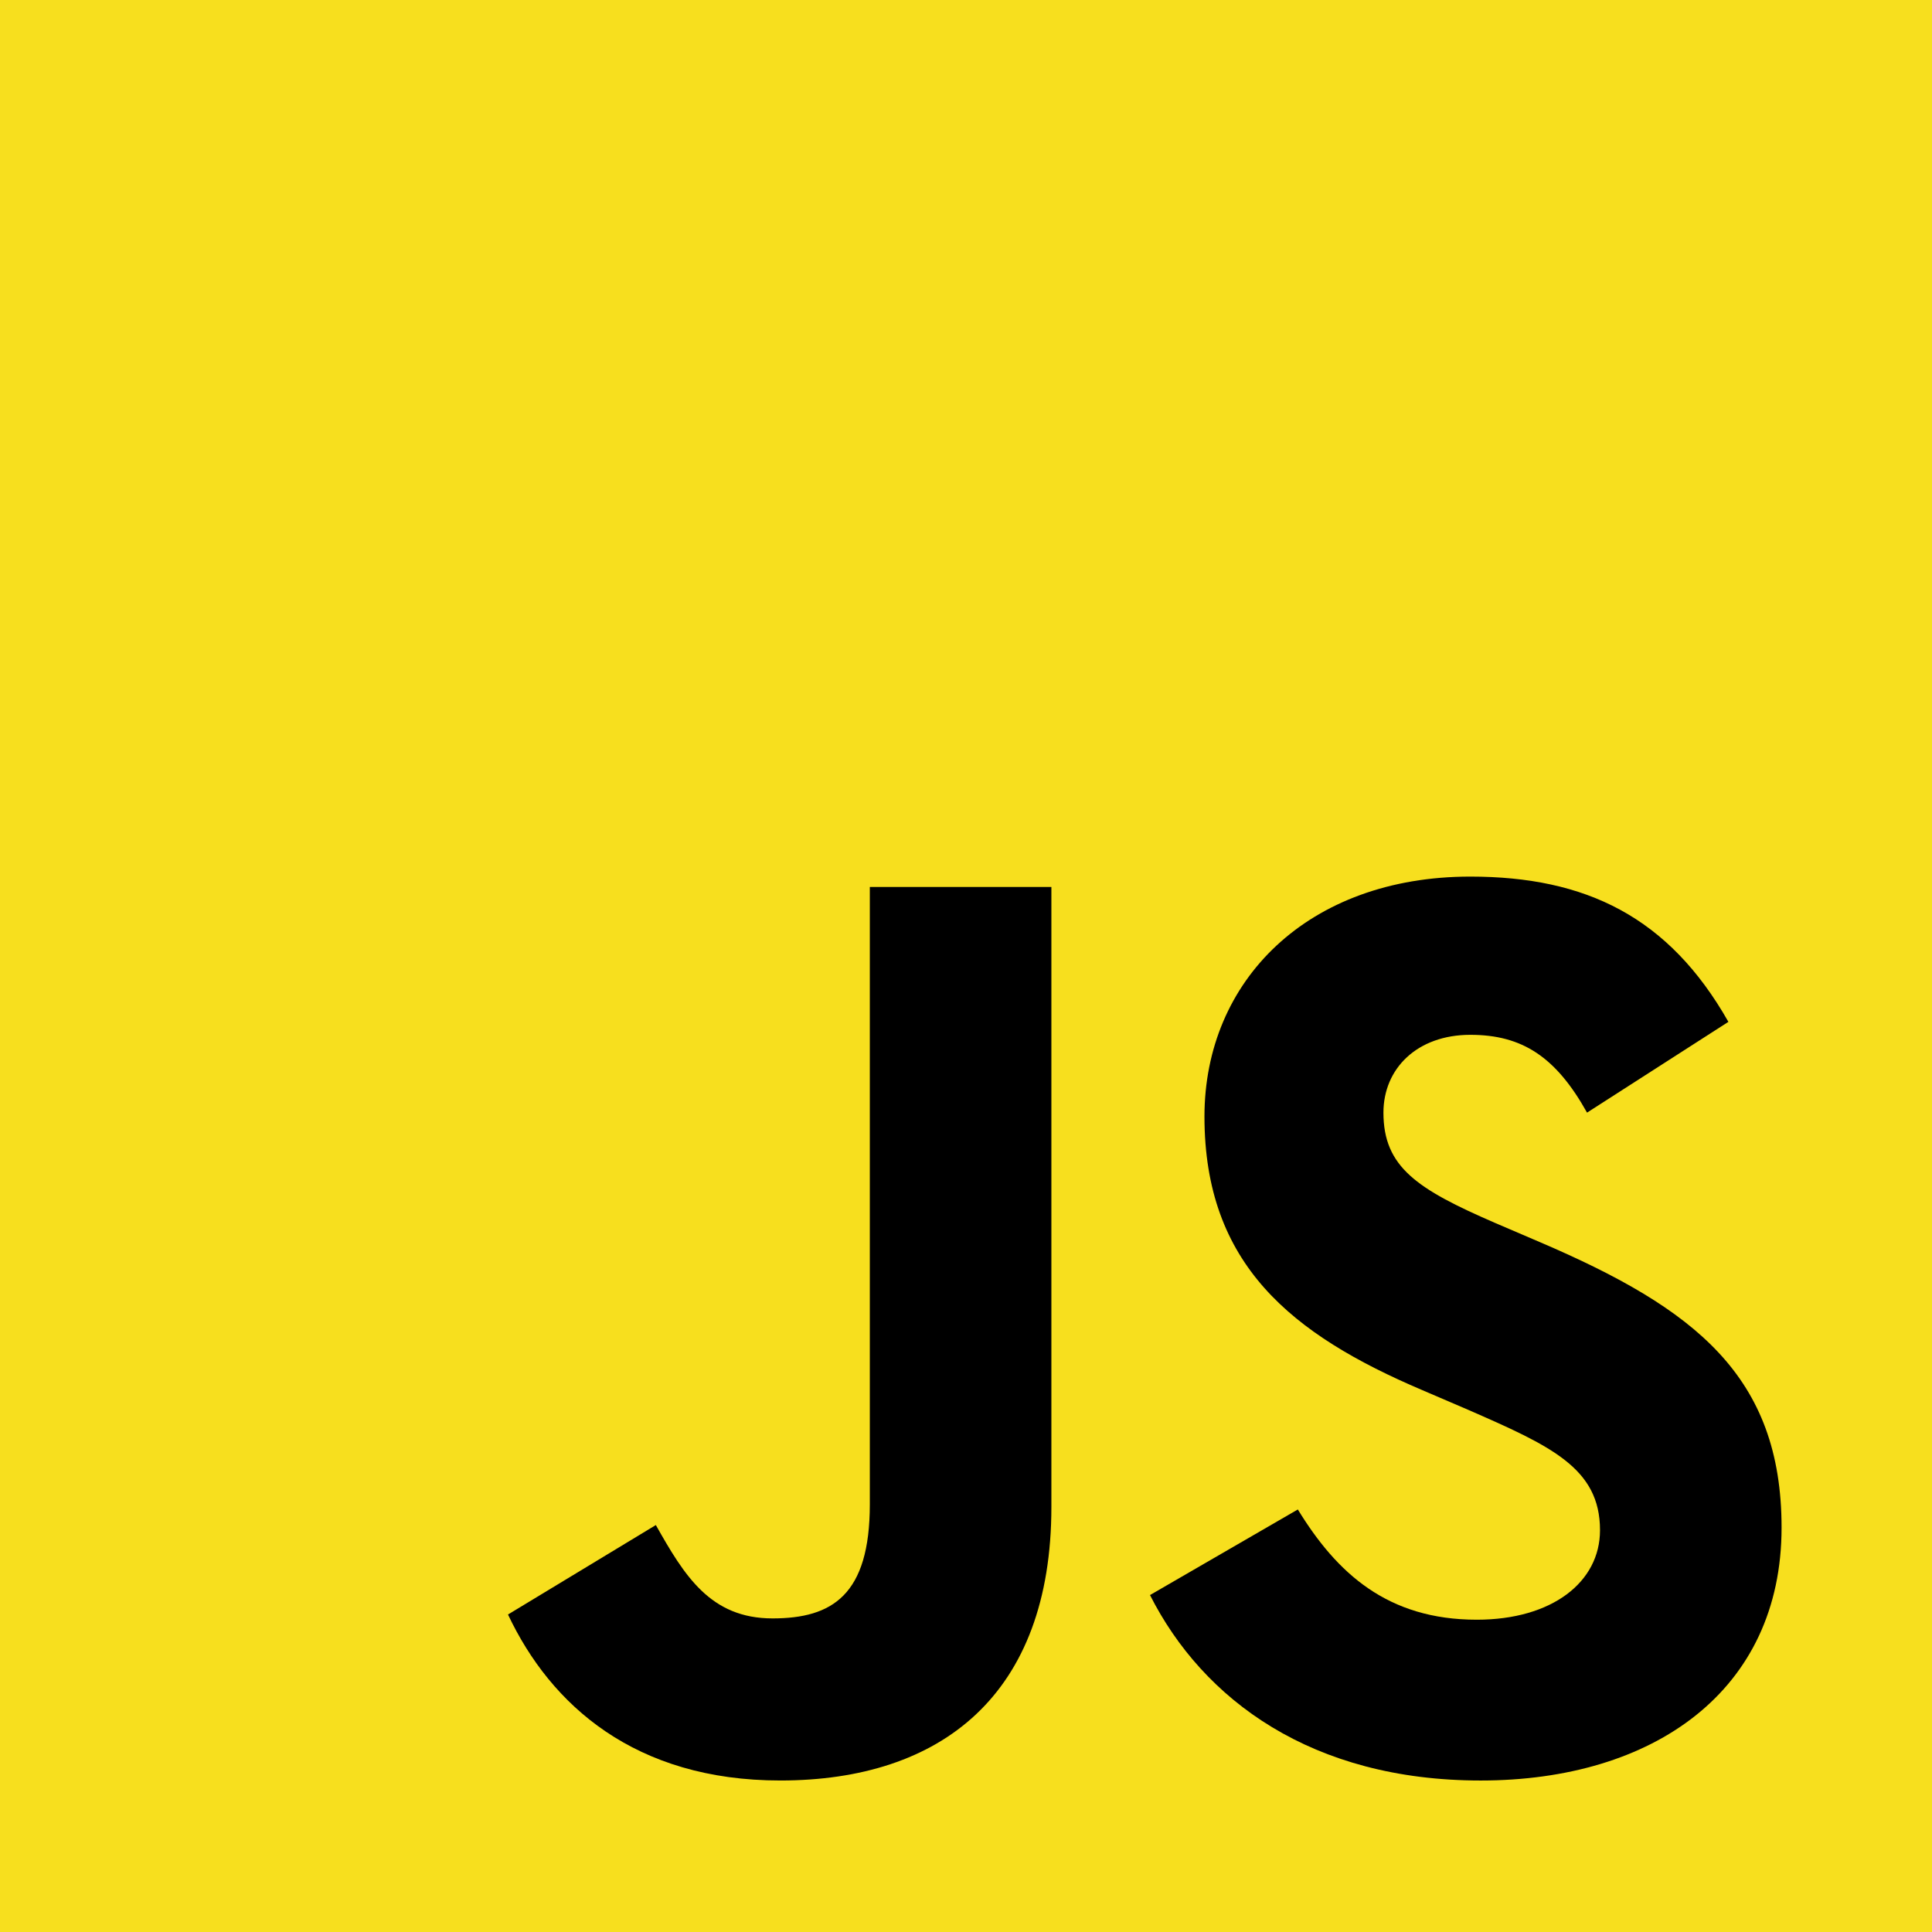
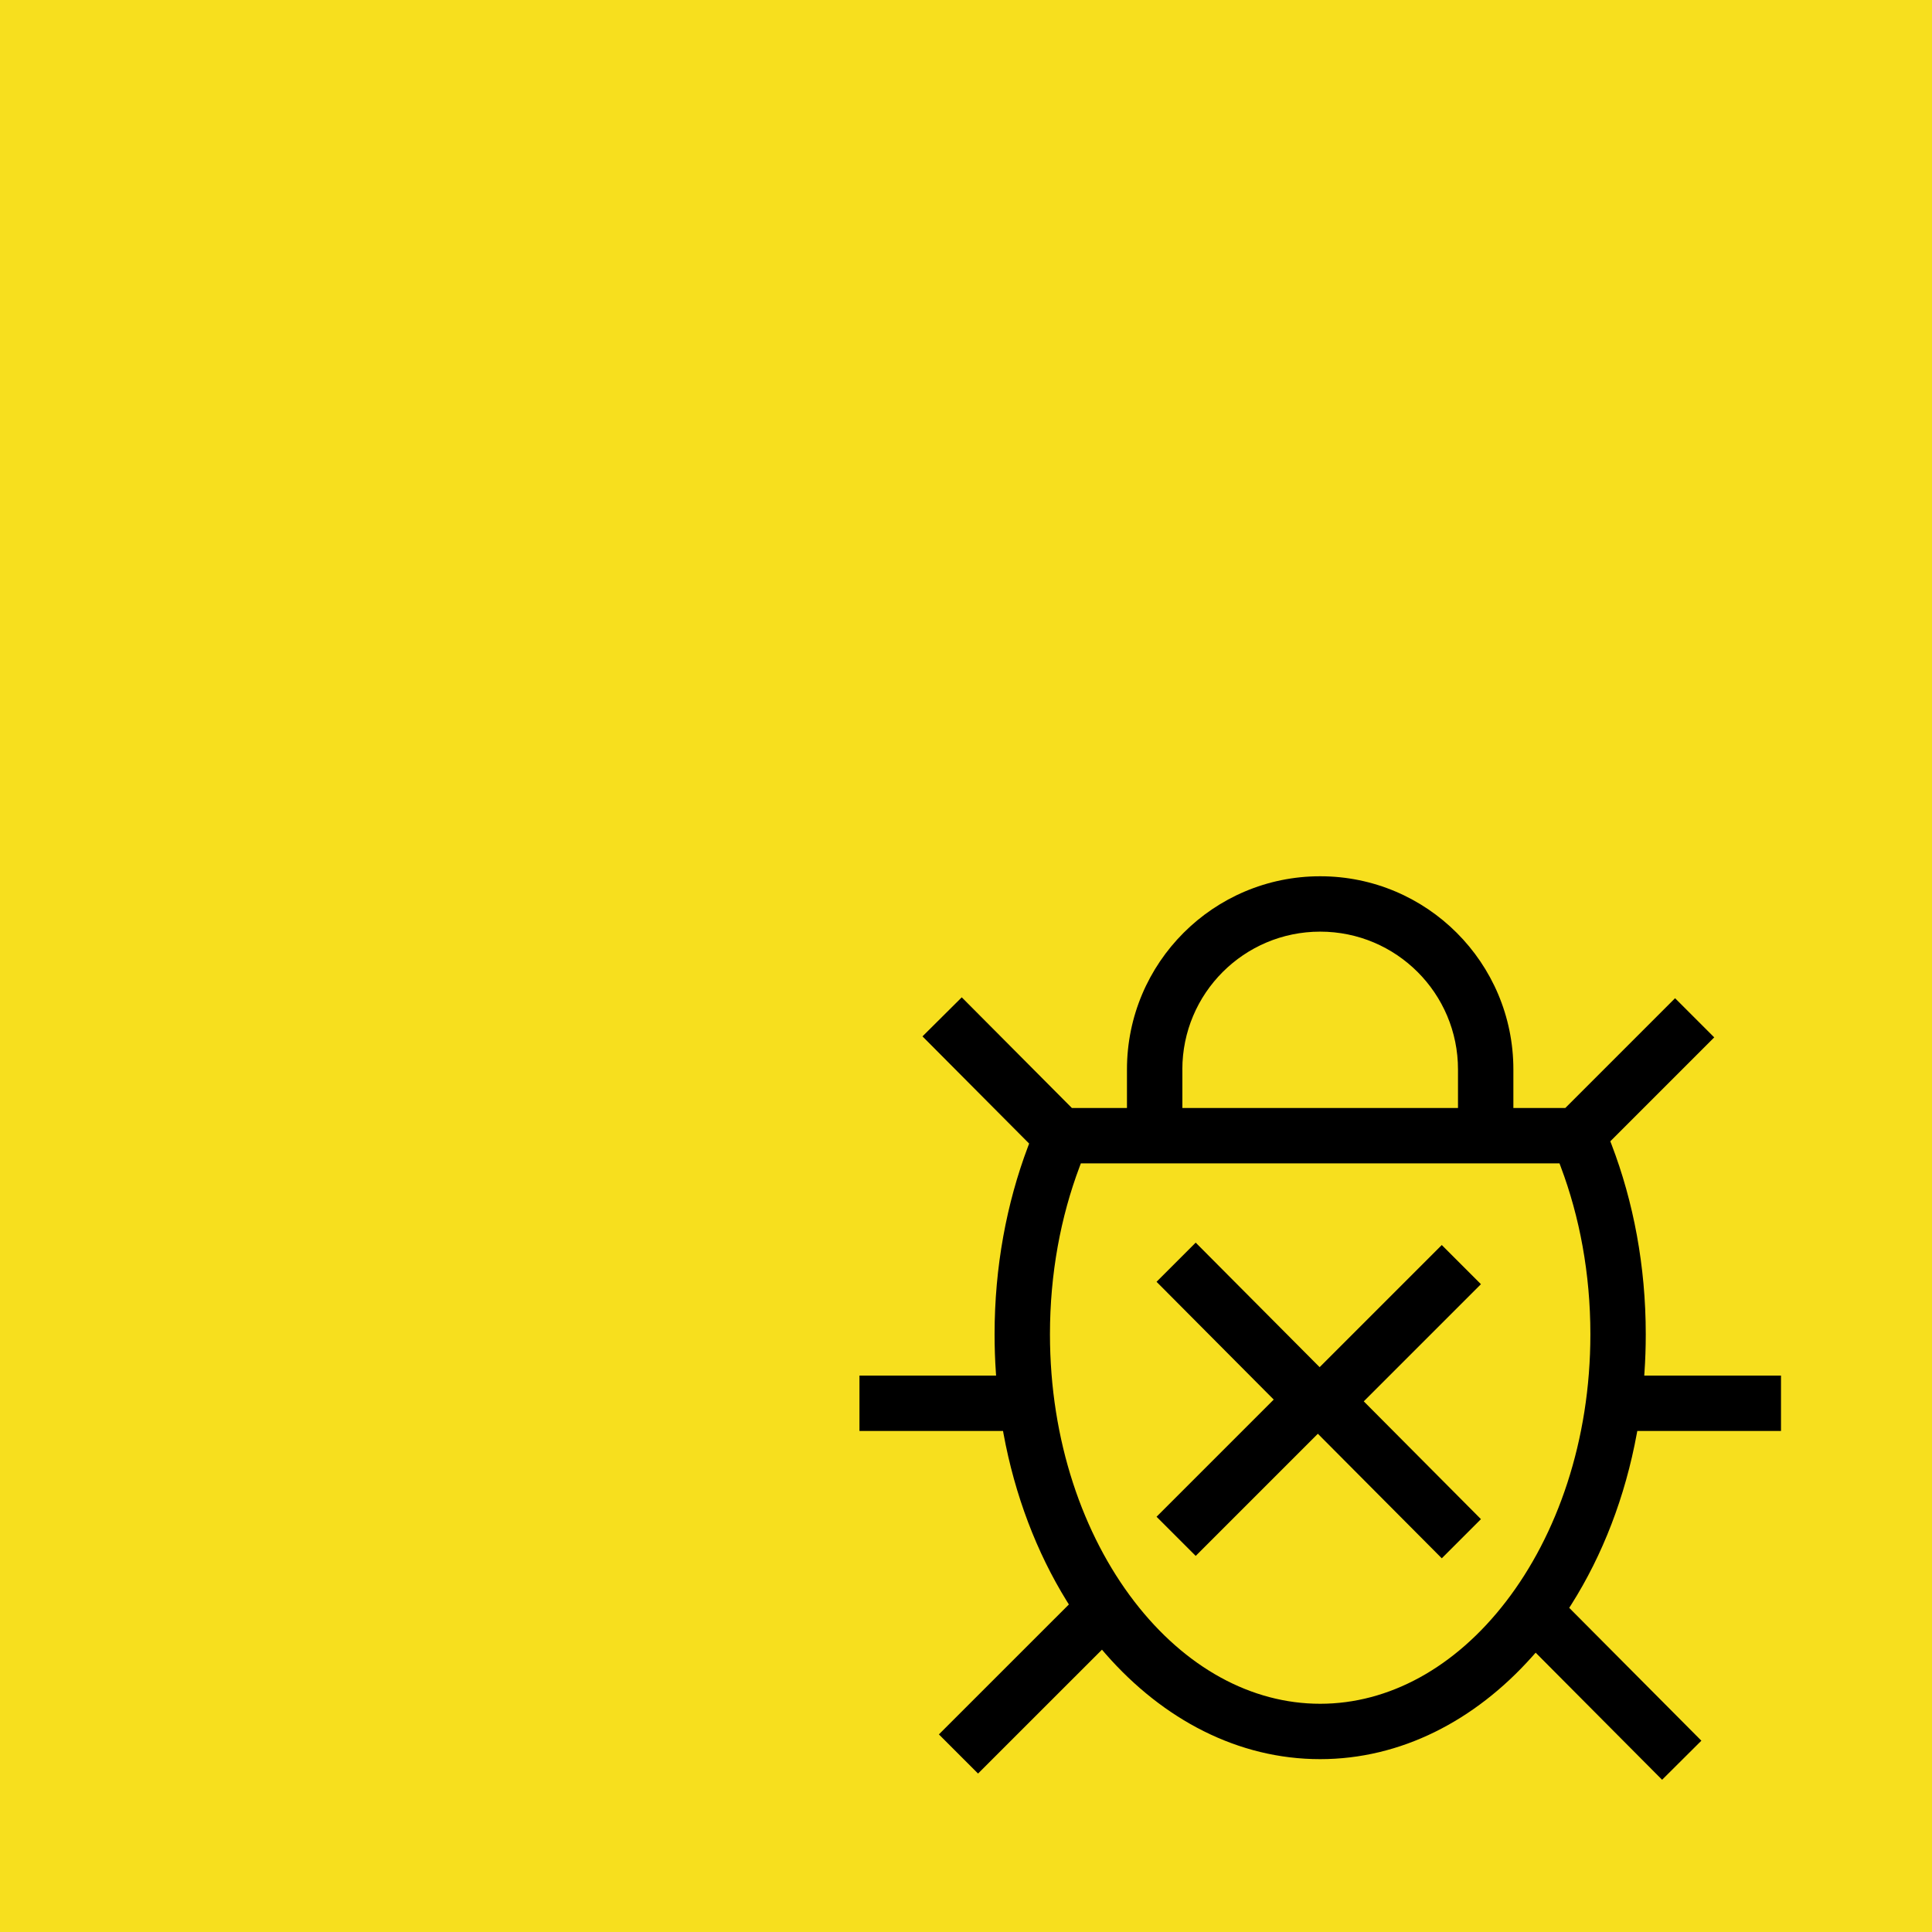
- <svg xmlns="http://www.w3.org/2000/svg" version="1.1" viewBox="0 0 630 630">
-   <g id="logo">
-     <rect id="background" x="0" y="0" width="630" height="630" fill="#f7df1e" />
-     <path id="j" d="m 165.65,526.474 48.212,-29.177 C 223.164,513.788 231.625,527.74 251.92,527.74 c 19.454,0 31.719,-7.61 31.719,-37.21 l 0,-201.3 59.204,0 0,202.137 c 0,61.32 -35.944,89.231 -88.385,89.231 -47.361,0 -74.853,-24.529 -88.808,-54.13" />
-     <path id="s" d="m 375,520.13 48.206,-27.911 c 12.69,20.724 29.183,35.947 58.361,35.947 24.531,0 40.174,-12.265 40.174,-29.181 0,-20.299 -16.069,-27.489 -43.135,-39.326 l -14.797,-6.348 c -42.715,-18.181 -71.05,-41.017 -71.05,-89.228 0,-44.404 33.831,-78.237 86.695,-78.237 37.638,0 64.703,13.111 84.154,47.366 l -46.096,29.601 c -10.15,-18.183 -21.142,-25.371 -38.057,-25.371 -17.339,0 -28.335,10.995 -28.335,25.371 0,17.762 10.996,24.953 36.367,35.949 l 14.8,6.343 c 50.325,21.569 78.66,43.557 78.66,93.034 0,53.288 -41.866,82.465 -98.11,82.465 -54.976,0 -90.5,-26.218 -107.836,-60.474" />
+ <svg xmlns="http://www.w3.org/2000/svg" id="svg8" version="1.1" viewBox="0 0 52.917 52.917" height="200" width="200">
+   <defs id="defs2" />
+   <g transform="translate(0,-244.0833)" id="layer1">
+     <rect style="stroke-width:0.321;fill:#f7df1e;fill-opacity:1" y="244.083" x="-2.220446e-16" height="52.917" width="52.917" id="rect10" />
+     <g transform="matrix(1.05774,0,0,1.05774,23.54029,268.0839)" id="g4543" style="fill:#000000;fill-opacity:1">
+       <path style="fill:#000000;fill-opacity:1" d="M 3.463,12.86 3.458,12.79 c 0.001,0.023 0.003,0.047 0.005,0.07 z" id="path4526" />
+       <path style="fill:#000000;fill-opacity:1" d="M 10.727,13.551 7.693,10.501 8.707,9.487 l 3.209,3.225 3.163,-3.163 1.014,1.014 -3.034,3.034 3.034,3.05 -1.014,1.014 -3.209,-3.225 -3.163,3.163 -1.014,-1.014 z" id="path4528" />
+       <path style="clip-rule:evenodd;fill:#000000;fill-opacity:1;fill-rule:evenodd" d="M 16.933,5.003 V 6 h 1.345 l 2.842,-2.842 1.014,1.014 -2.691,2.691 0.033,0.085 c 0.566,1.478 0.885,3.146 0.885,4.912 0,0.336 -0.011,0.667 -0.034,0.995 L 20.322,12.93 h 3.541 v 1.434 H 20.142 l -0.011,0.057 c -0.302,1.653 -0.891,3.161 -1.692,4.429 l -0.06,0.094 3.422,3.44 -1.017,1.012 -3.274,-3.291 -0.099,0.111 c -1.479,1.654 -3.395,2.646 -5.483,2.646 -2.12,0 -4.063,-1.023 -5.552,-2.723 L 6.28,20.027 3.071,23.235 2.057,22.221 5.423,18.856 5.364,18.762 C 4.592,17.512 4.024,16.036 3.728,14.422 L 3.718,14.364 H 0 V 12.93 H 3.538 L 3.533,12.855 C 3.51,12.527 3.499,12.195 3.499,11.86 c 0,-1.743 0.311,-3.39 0.863,-4.854 L 4.394,6.922 1.632,4.146 2.649,3.135 5.5,6 H 6.927 V 5.003 C 6.927,2.24 9.167,0 11.93,0 c 2.763,0 5.003,2.24 5.003,5.003 z m -8.571,0 V 6 H 15.499 V 5.003 c 0,-1.971 -1.598,-3.569 -3.569,-3.569 -1.971,0 -3.569,1.598 -3.569,3.569 z M 18.161,7.525 18.127,7.434 H 5.733 L 5.699,7.525 C 5.213,8.816 4.933,10.286 4.933,11.86 c 0,2.76 0.862,5.201 2.184,6.919 1.321,1.717 3.036,2.649 4.813,2.649 1.777,0 3.493,-0.932 4.813,-2.649 1.322,-1.718 2.184,-4.159 2.184,-6.919 0,-1.574 -0.28,-3.044 -0.766,-4.335 z" id="path4530" />
+     </g>
  </g>
</svg>
